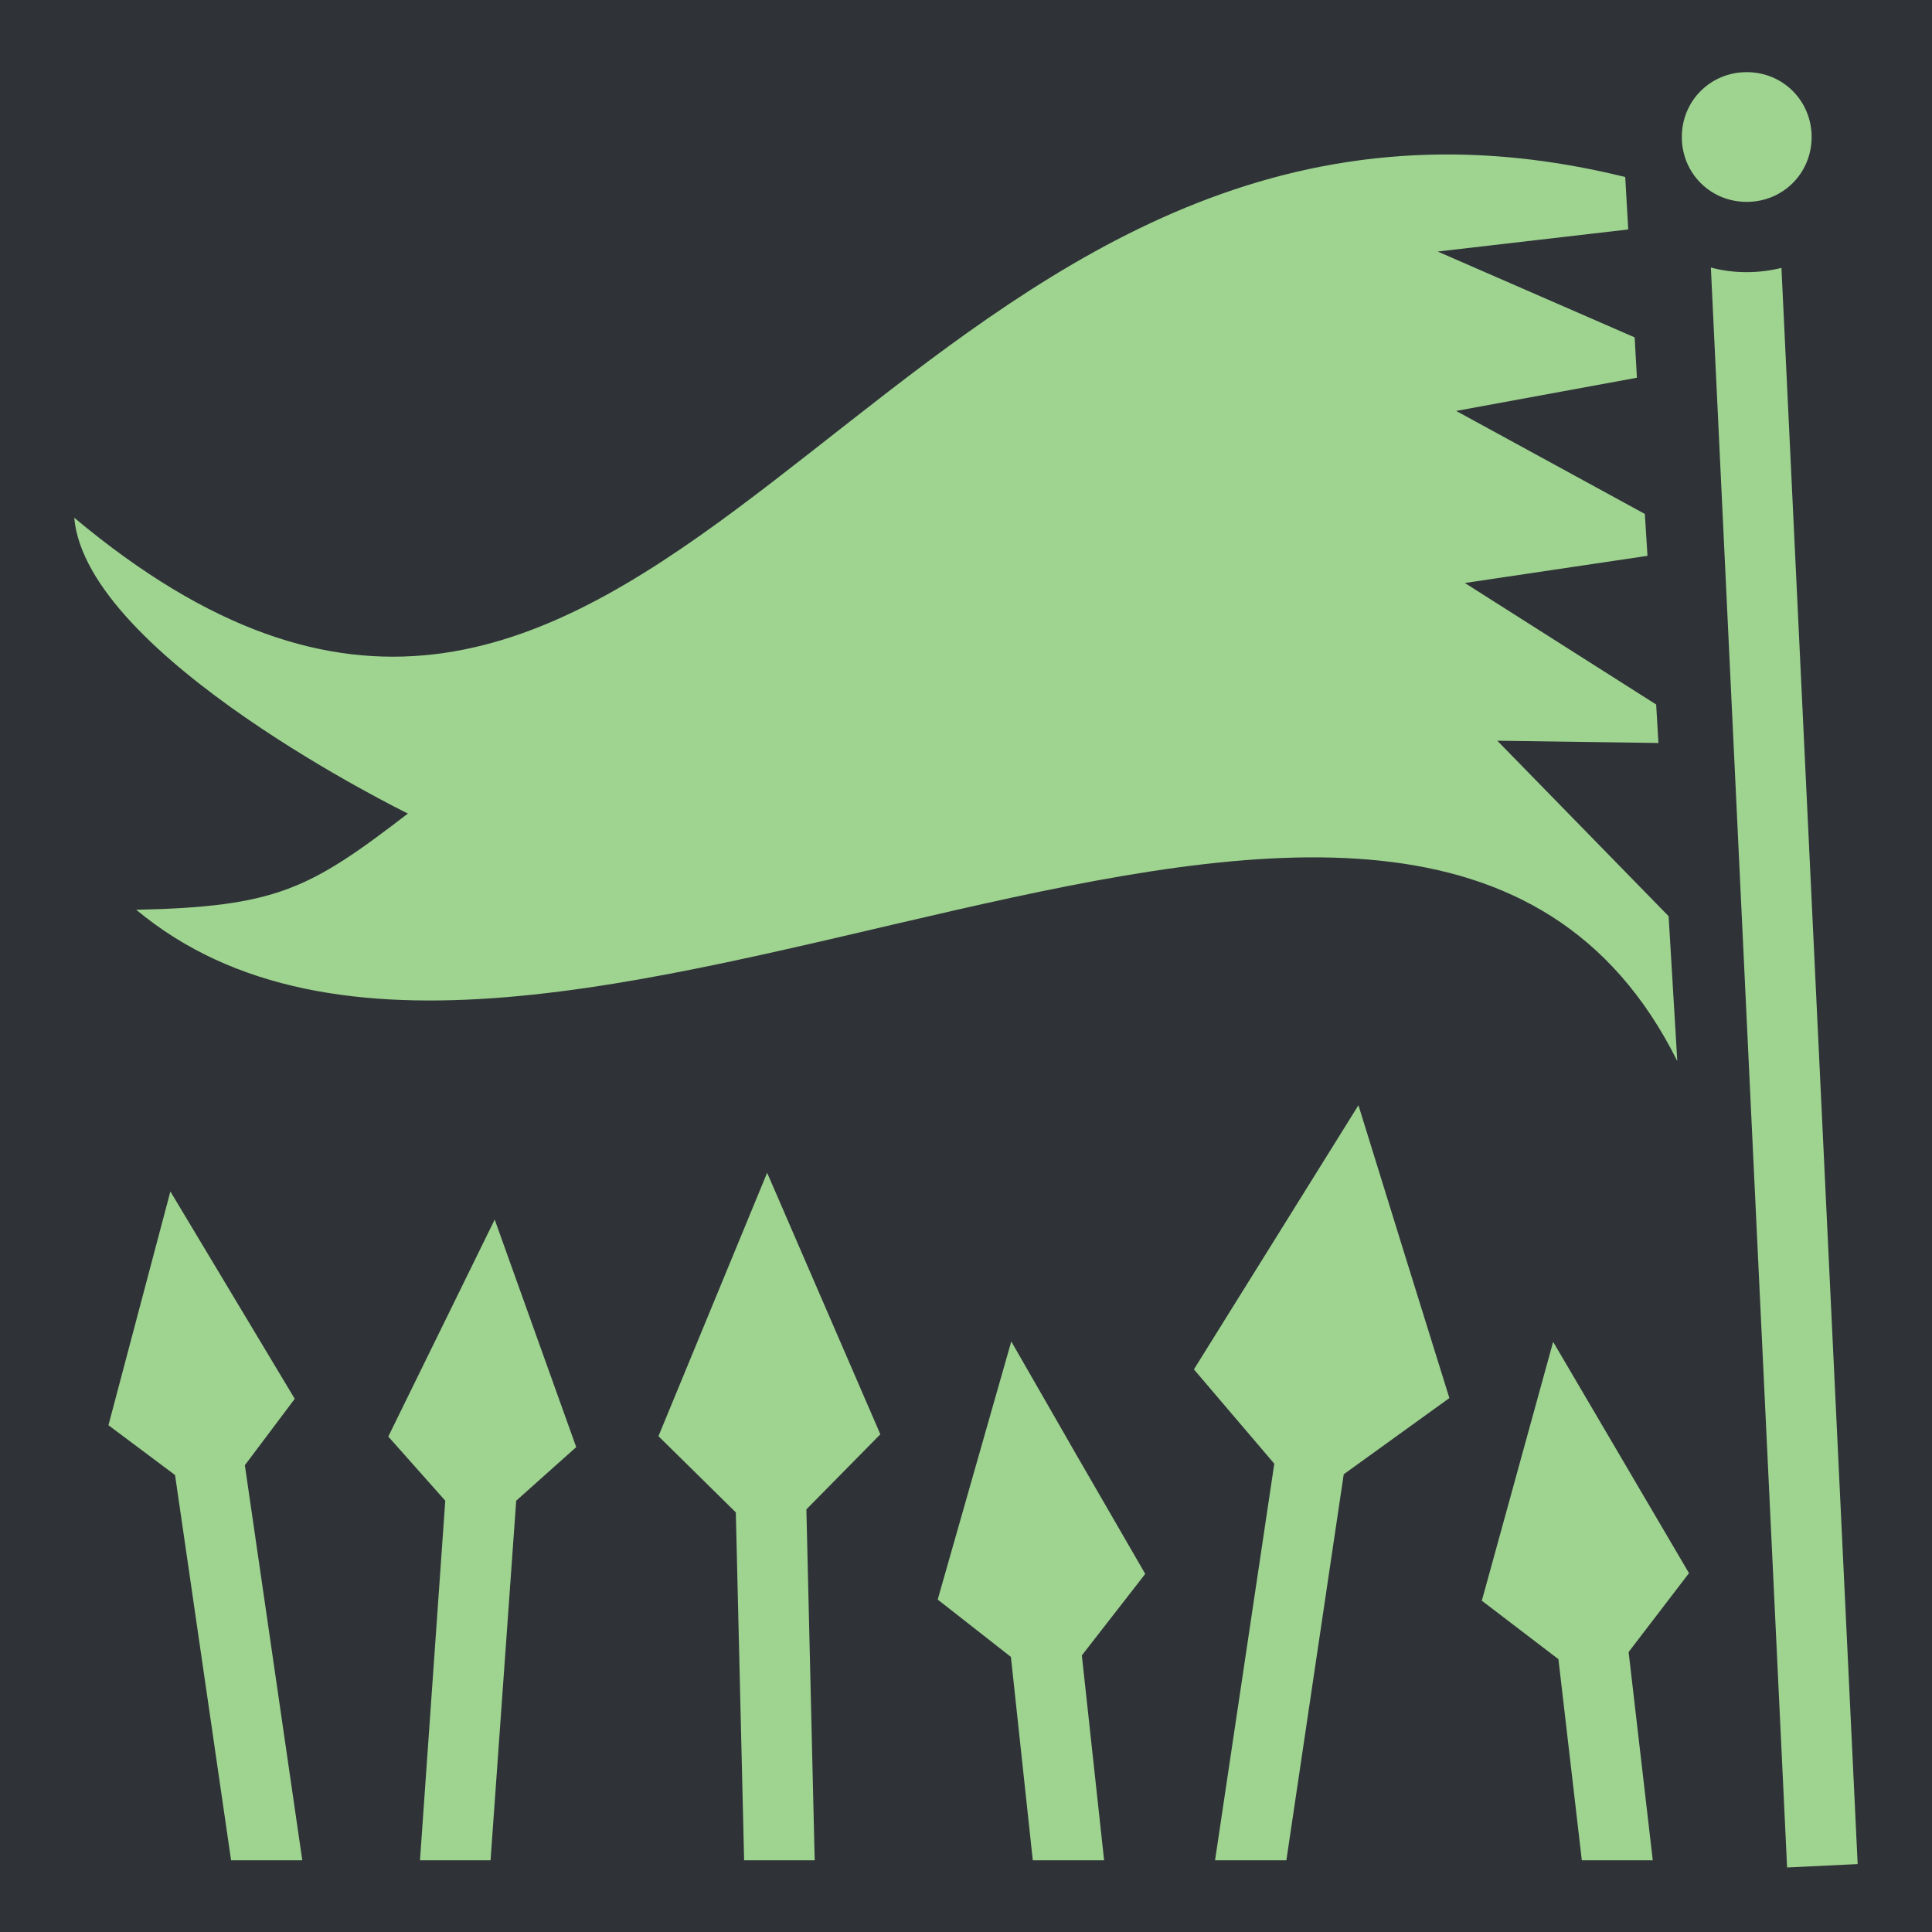
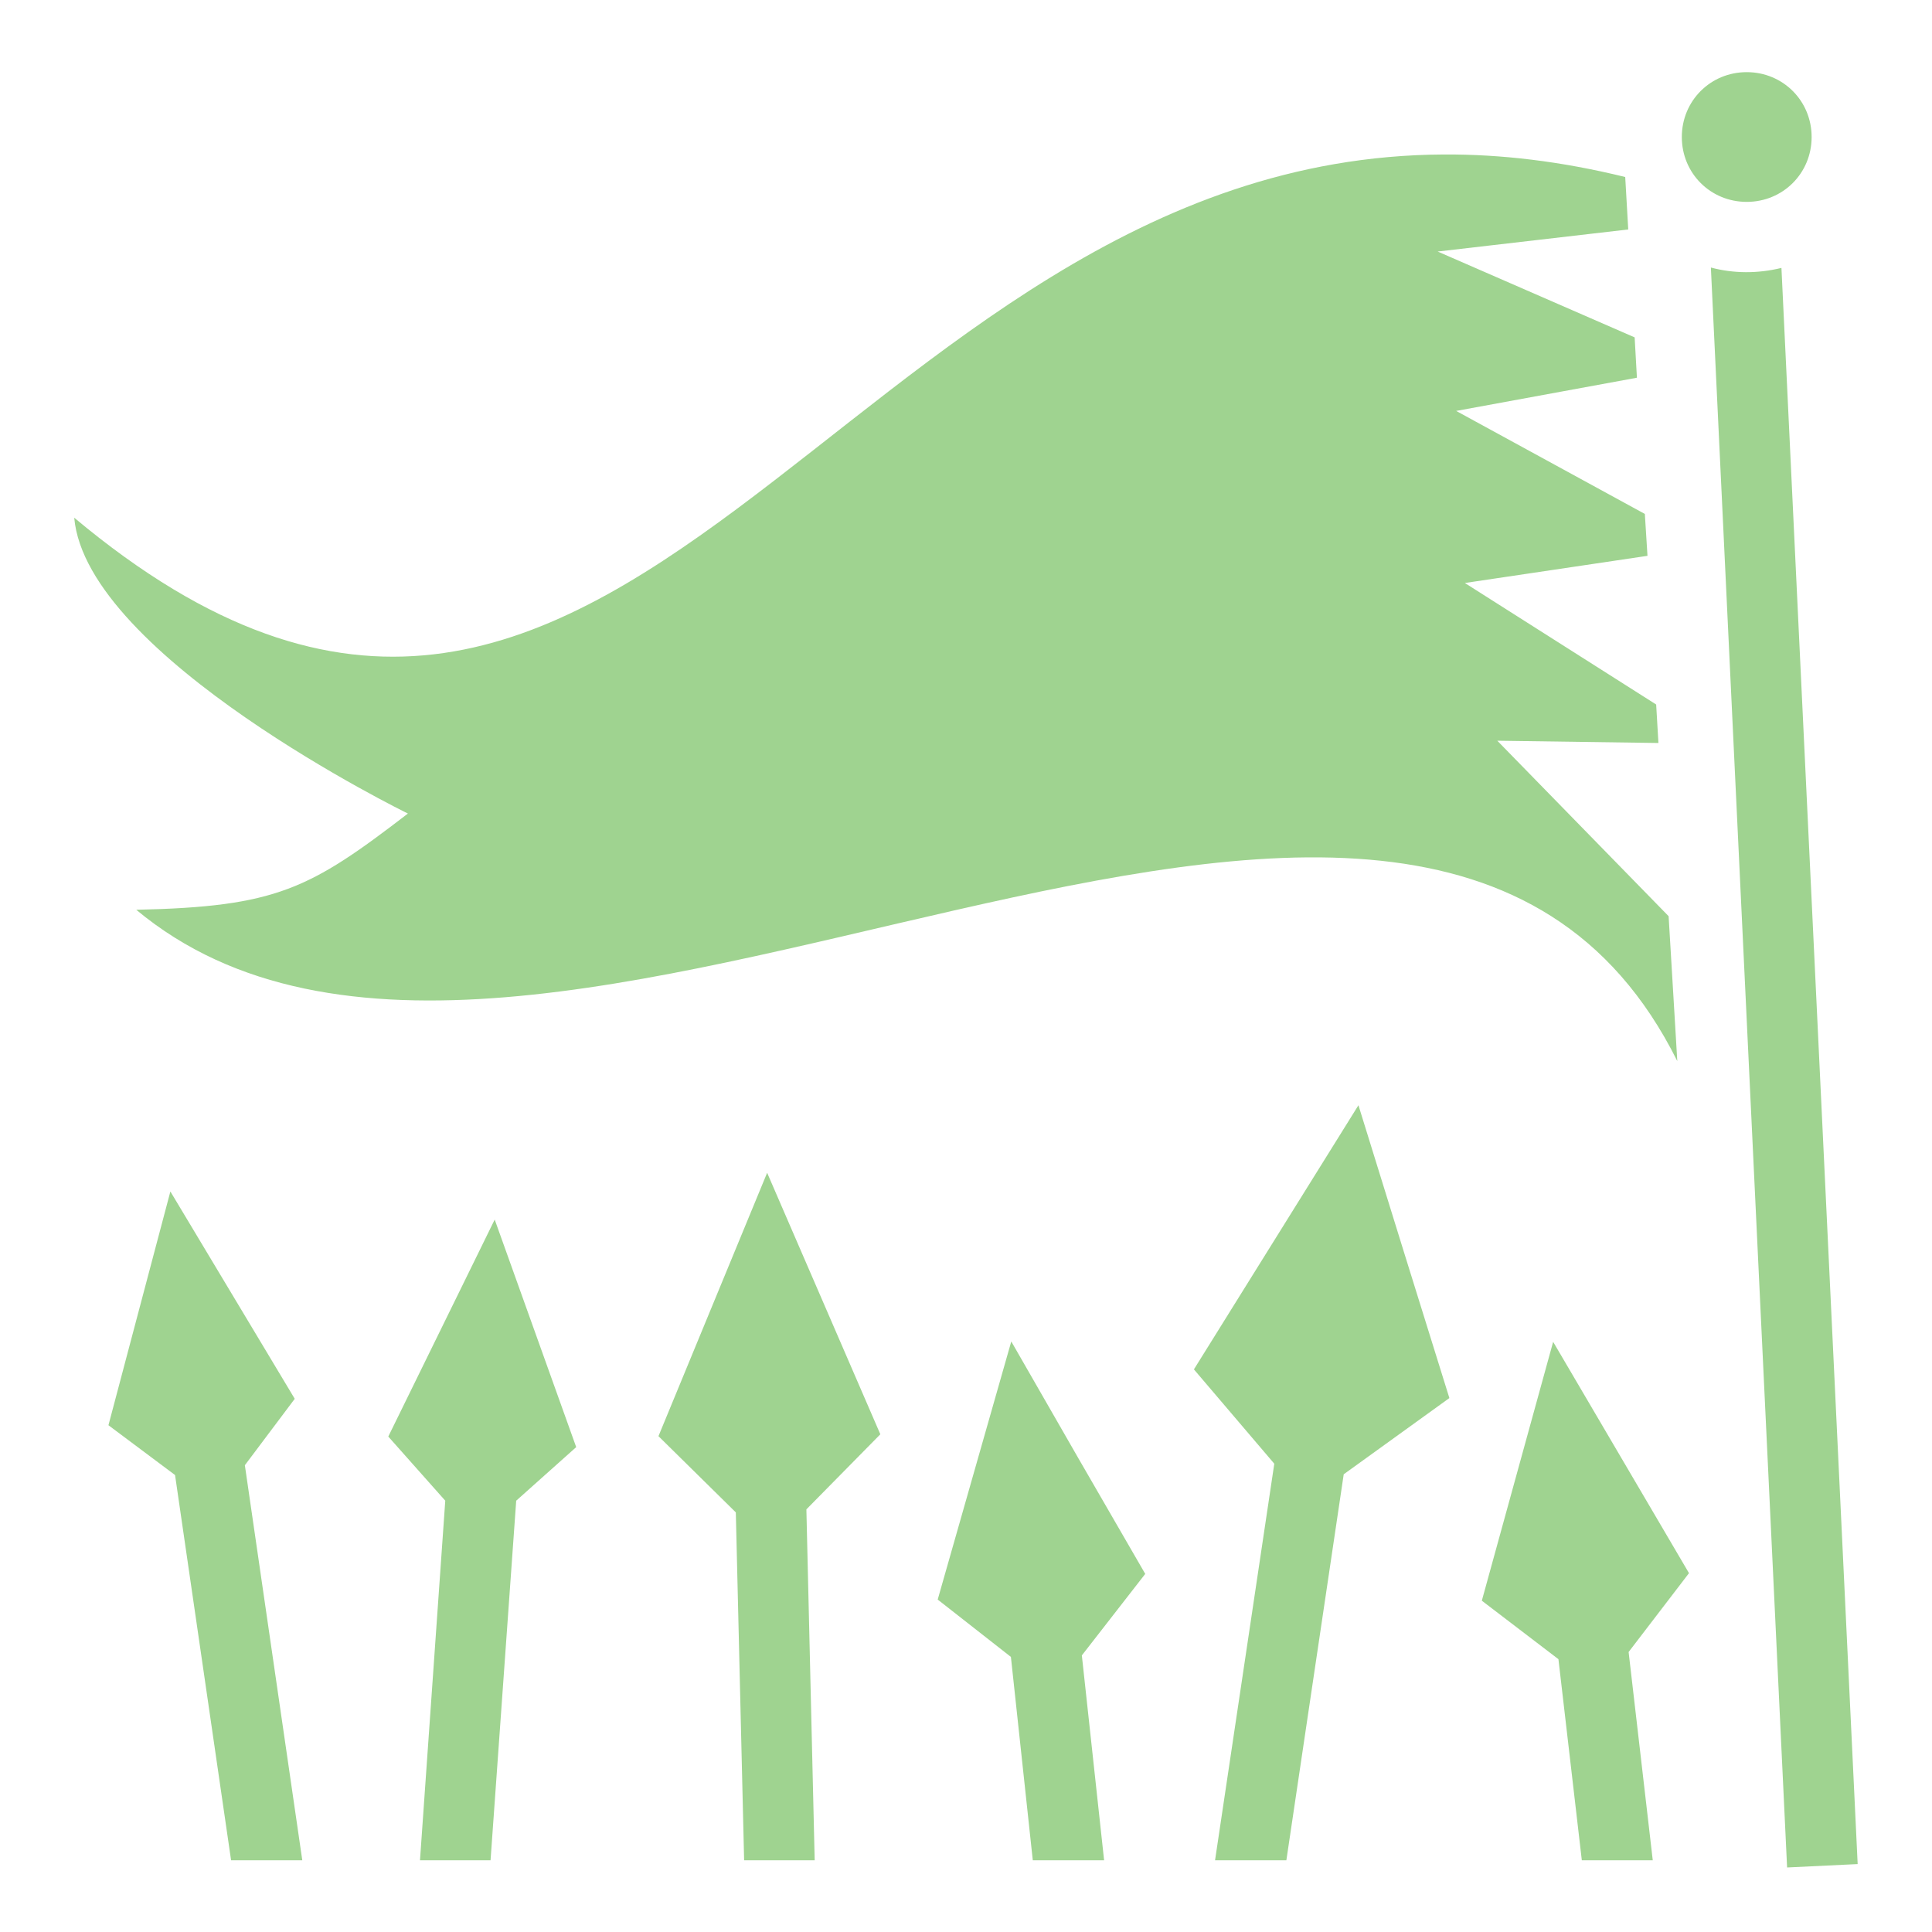
<svg xmlns="http://www.w3.org/2000/svg" viewBox="0 0 512 512">
-   <path fill="#2f3338" d="M0 0h512v512H0z" />
  <path fill="#9fd390" d="M462.9 19.12c-9.6 0-17.2 7.59-17.2 17.19 0 9.61 7.6 17.19 17.2 17.19s17.2-7.58 17.2-17.19c0-9.6-7.6-17.19-17.2-17.19zm-80.3 21.82c-160.3.8-218.1 217.46-362.93 96.26 3.25 36.8 88.43 78.4 88.43 78.4-26.03 20-34.78 24.7-71.99 25.5 104.09 86.7 338.69-99.8 408.39 40.1l-2.3-38.4-45.4-46.5 42.7.6-.6-10.2-50.7-32.2 48.4-7.2-.7-11.1-50-27.3 47.9-8.8-.6-10.69L381 66.66l50.5-5.85-.8-13.9c-17.1-4.2-33-6.05-48.1-5.97zm70.8 29.97 20.2 423.99 18.7-.9-20.2-423c-6.3 1.54-12.7 1.5-18.7-.1zM360 292.9l-43.6 70 21.3 25L322 493h18.9l15.2-102.3 28-20.2c-8.1-25.9-16.1-51.8-24.1-77.6zm-156.7 17.9-28.8 69.8 20.5 20.2 2.2 92.2h18.7l-2.2-93 19.6-19.9-30-69.3zm-158.16 5-16.4 61.9 17.65 13.2L61.24 493h18.87L64.89 388.3l13.22-17.6-32.93-54.9zm85.96 7.4-28.2 57.5 15.1 17-6.7 95.3H130l6.8-95.3 15.9-14.2-21.6-60.3zM268 355.5l-19.5 68.4 19.4 15.2 5.8 53.9h18.9l-5.9-54.3 16.8-21.6c-11.9-20.5-23.7-41-35.5-61.6zm143.6.1-18.9 68.6 20.3 15.5 6.2 53.3H438l-6.4-55.2 16-20.9z" />
</svg>
